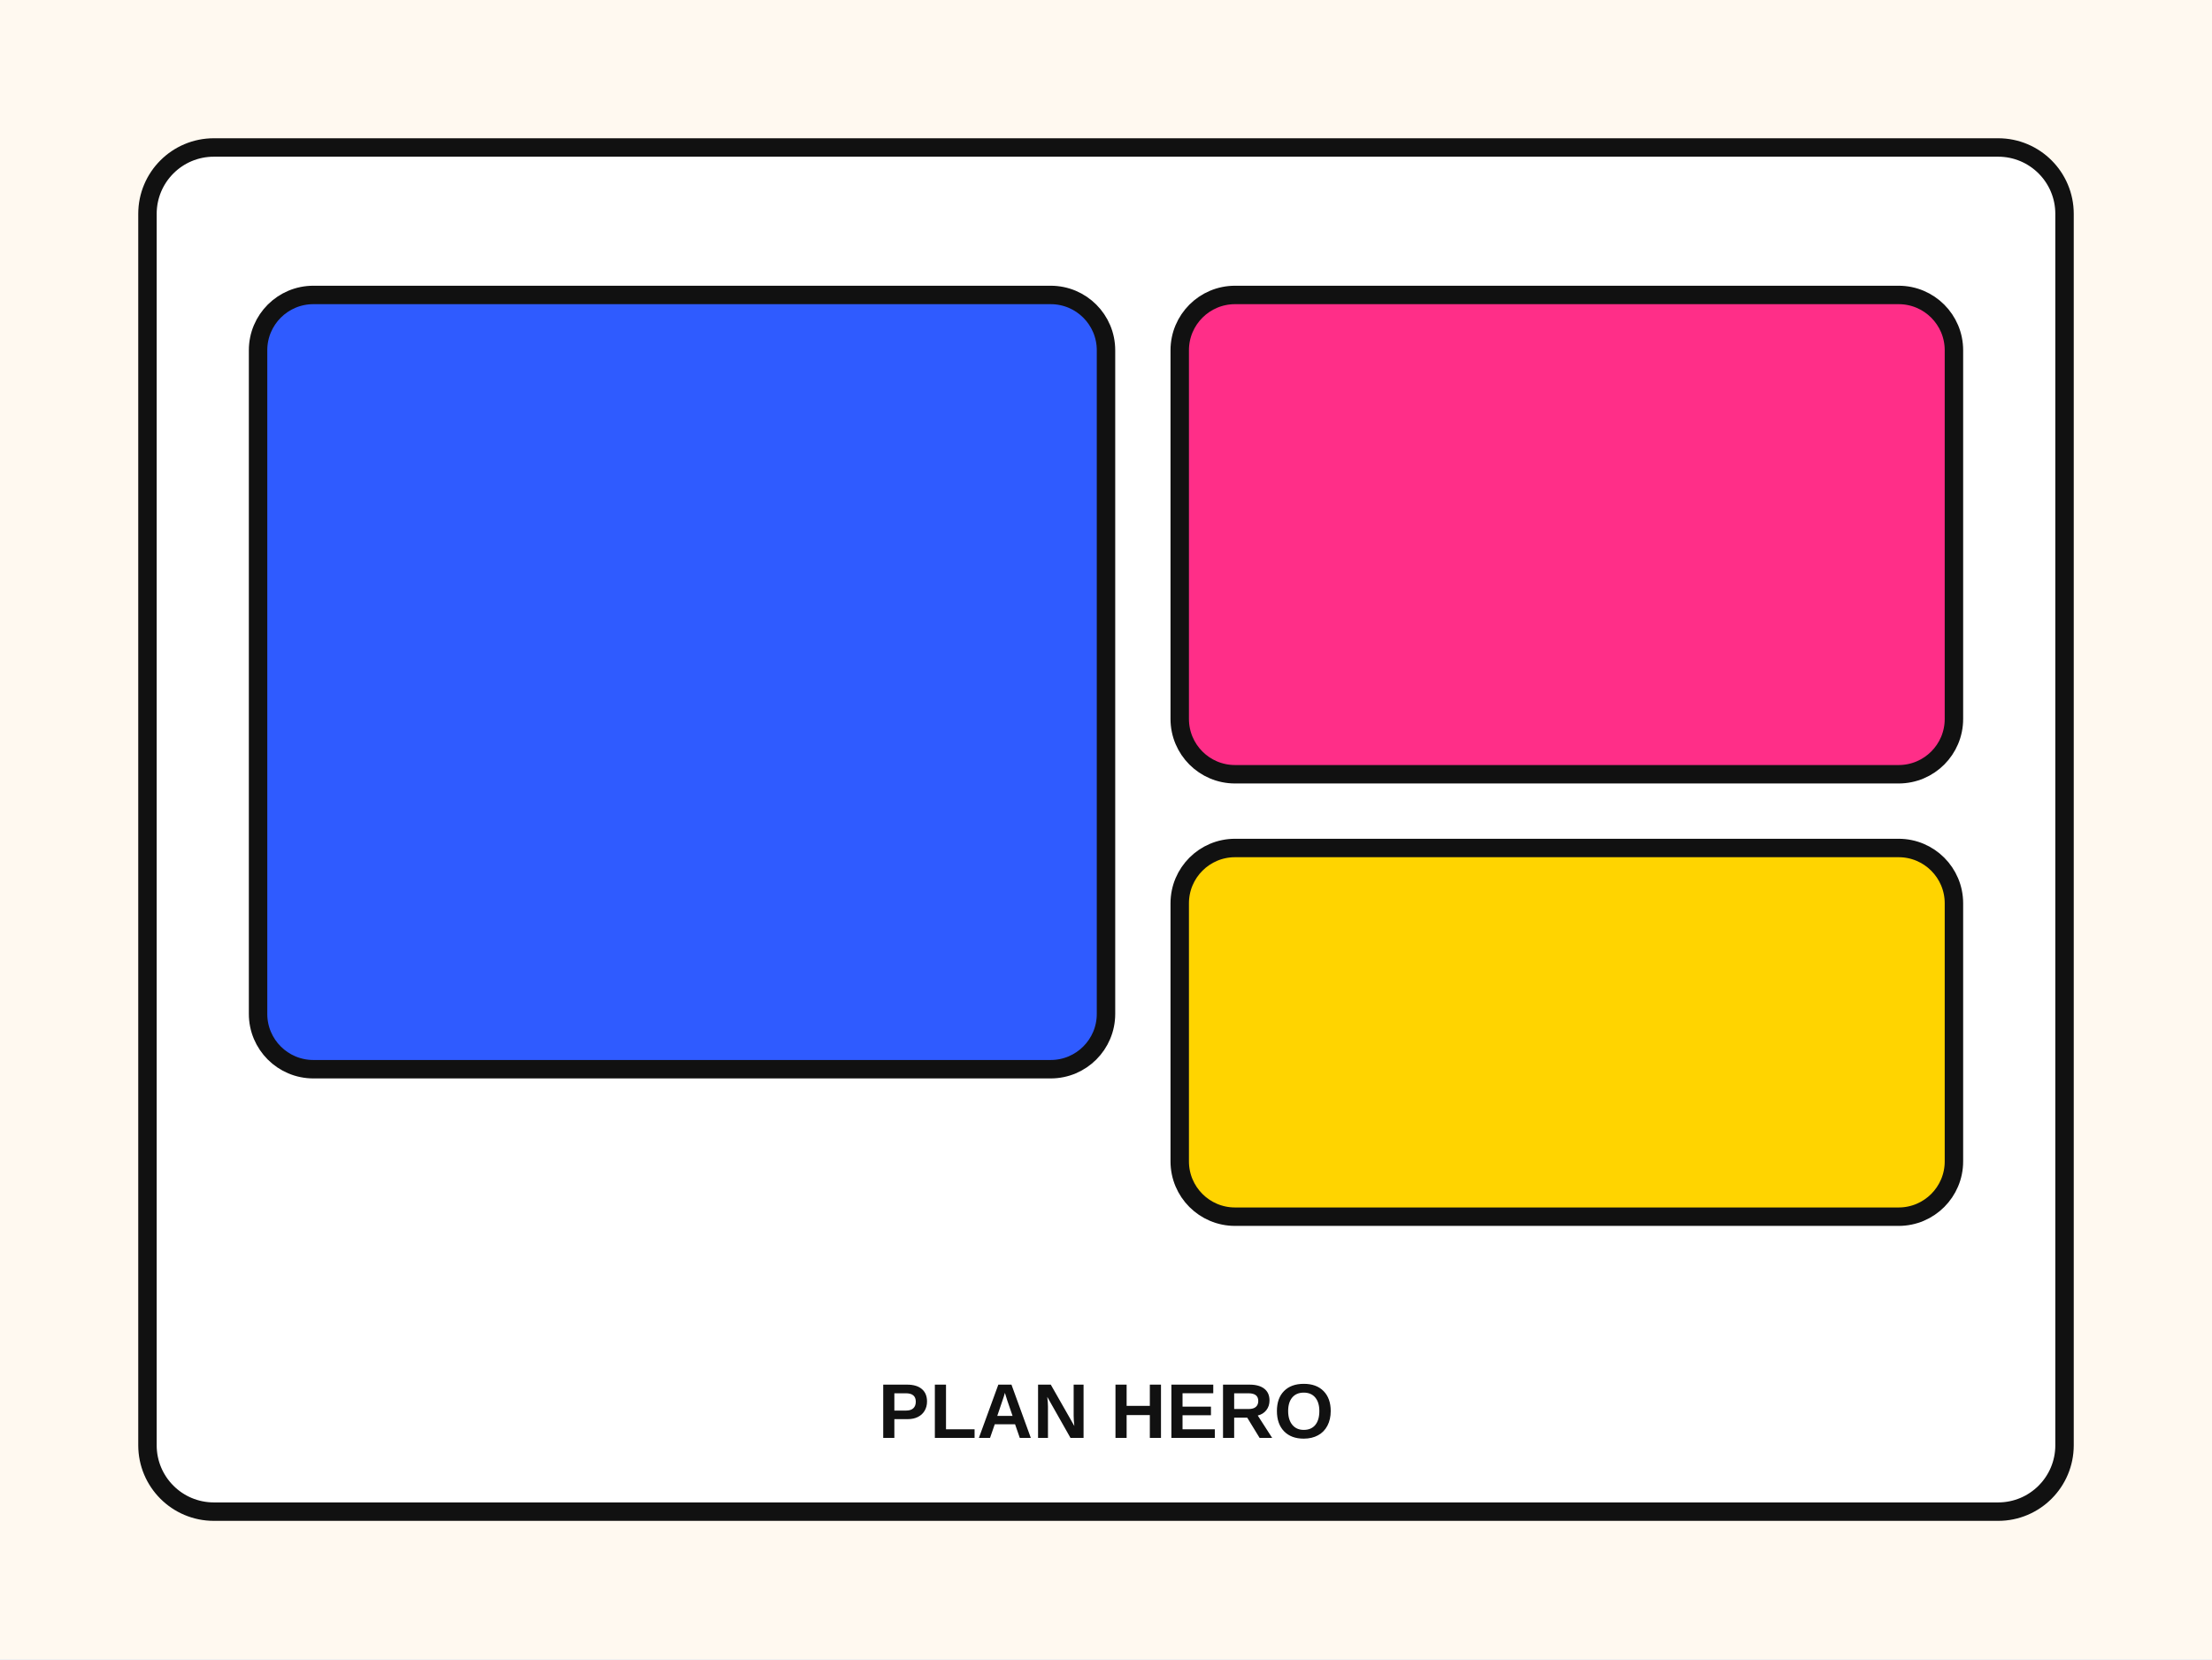
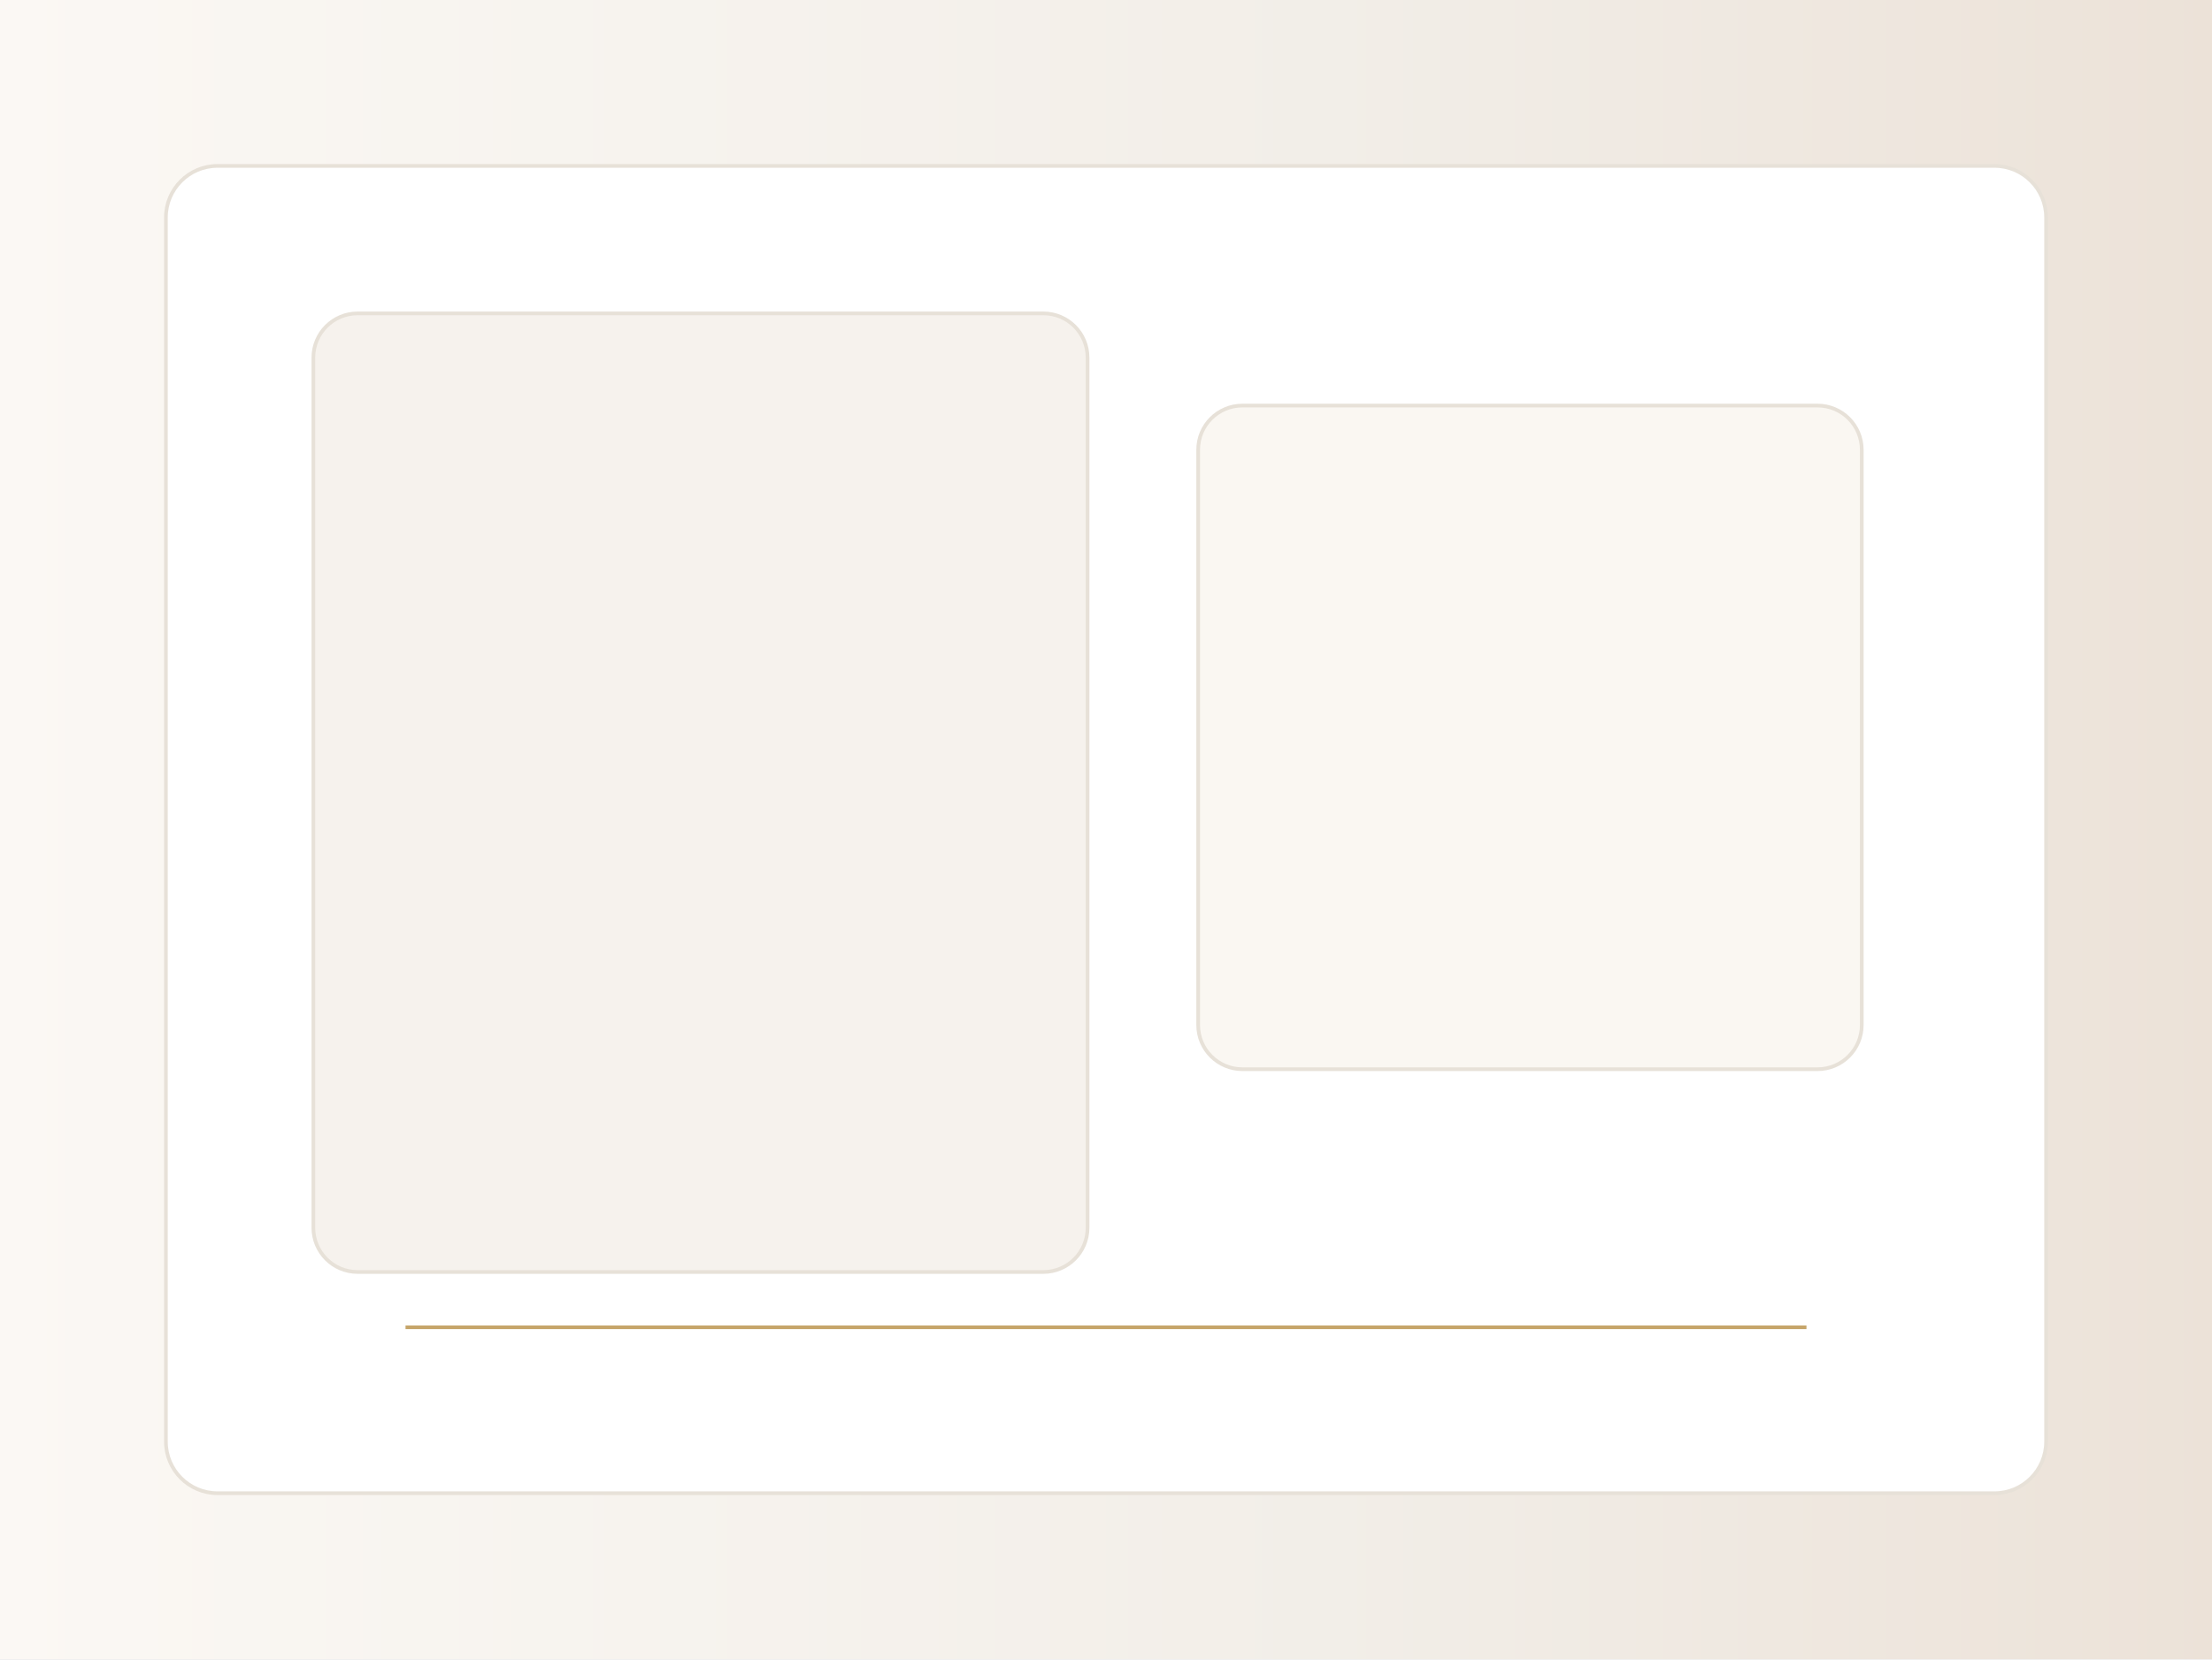
<svg xmlns="http://www.w3.org/2000/svg" width="1200" height="900" viewBox="0 0 1200 900">
-   <rect width="1200" height="900" fill="#FFF9F0" />
-   <rect x="80" y="80" width="1040" height="740" rx="36" fill="#FFFFFF" stroke="#111111" stroke-width="10" />
-   <rect x="140" y="160" width="460" height="420" rx="30" fill="#2F5BFF" stroke="#111111" stroke-width="10" />
-   <rect x="640" y="160" width="420" height="260" rx="30" fill="#FF2E88" stroke="#111111" stroke-width="10" />
-   <rect x="640" y="460" width="420" height="200" rx="30" fill="#FFD400" stroke="#111111" stroke-width="10" />
-   <text x="600" y="780" text-anchor="middle" font-size="42" font-family="Arial, sans-serif" font-weight="700" fill="#111111">PLAN HERO</text>
+   <defs>
+     <linearGradient id="g" x1="0" y1="0" x2="1" y2="0">
+       <stop offset="0%" stop-color="#FBF8F4" />
+       <stop offset="60%" stop-color="#F2EEE8" />
+       <stop offset="100%" stop-color="#ECE2D8" />
+     </linearGradient>
+   </defs>
+   <rect width="1200" height="900" fill="url(#g)" />
+   <rect x="90" y="90" width="1020" height="720" rx="28" fill="#FFFFFF" stroke="#E7E1D8" stroke-width="2" />
+   <rect x="170" y="170" width="420" height="520" rx="24" fill="#F6F2ED" stroke="#E7E1D8" stroke-width="2" />
+   <rect x="650" y="220" width="360" height="360" rx="24" fill="#FAF7F2" stroke="#E7E1D8" stroke-width="2" />
+   <line x1="220" y1="720" x2="980" y2="720" stroke="#C6A56A" stroke-width="2" />
</svg>
